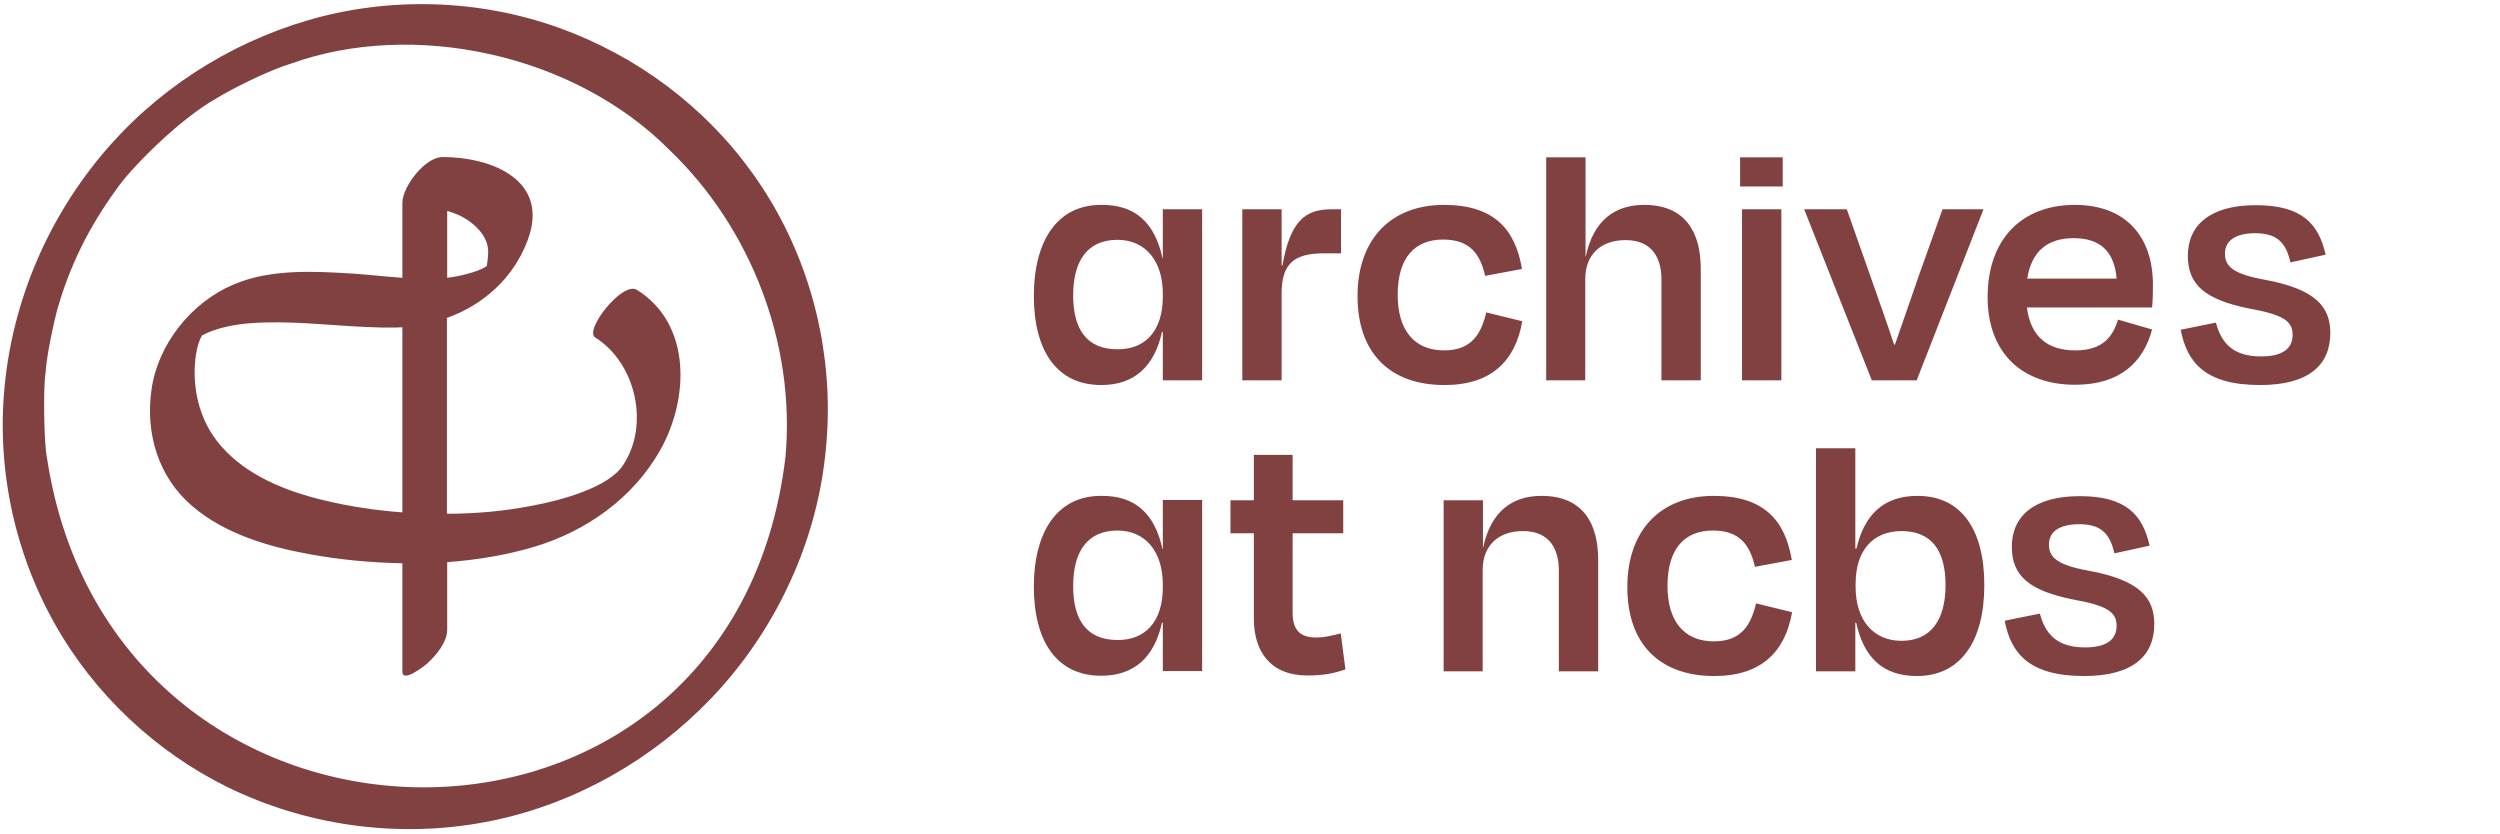
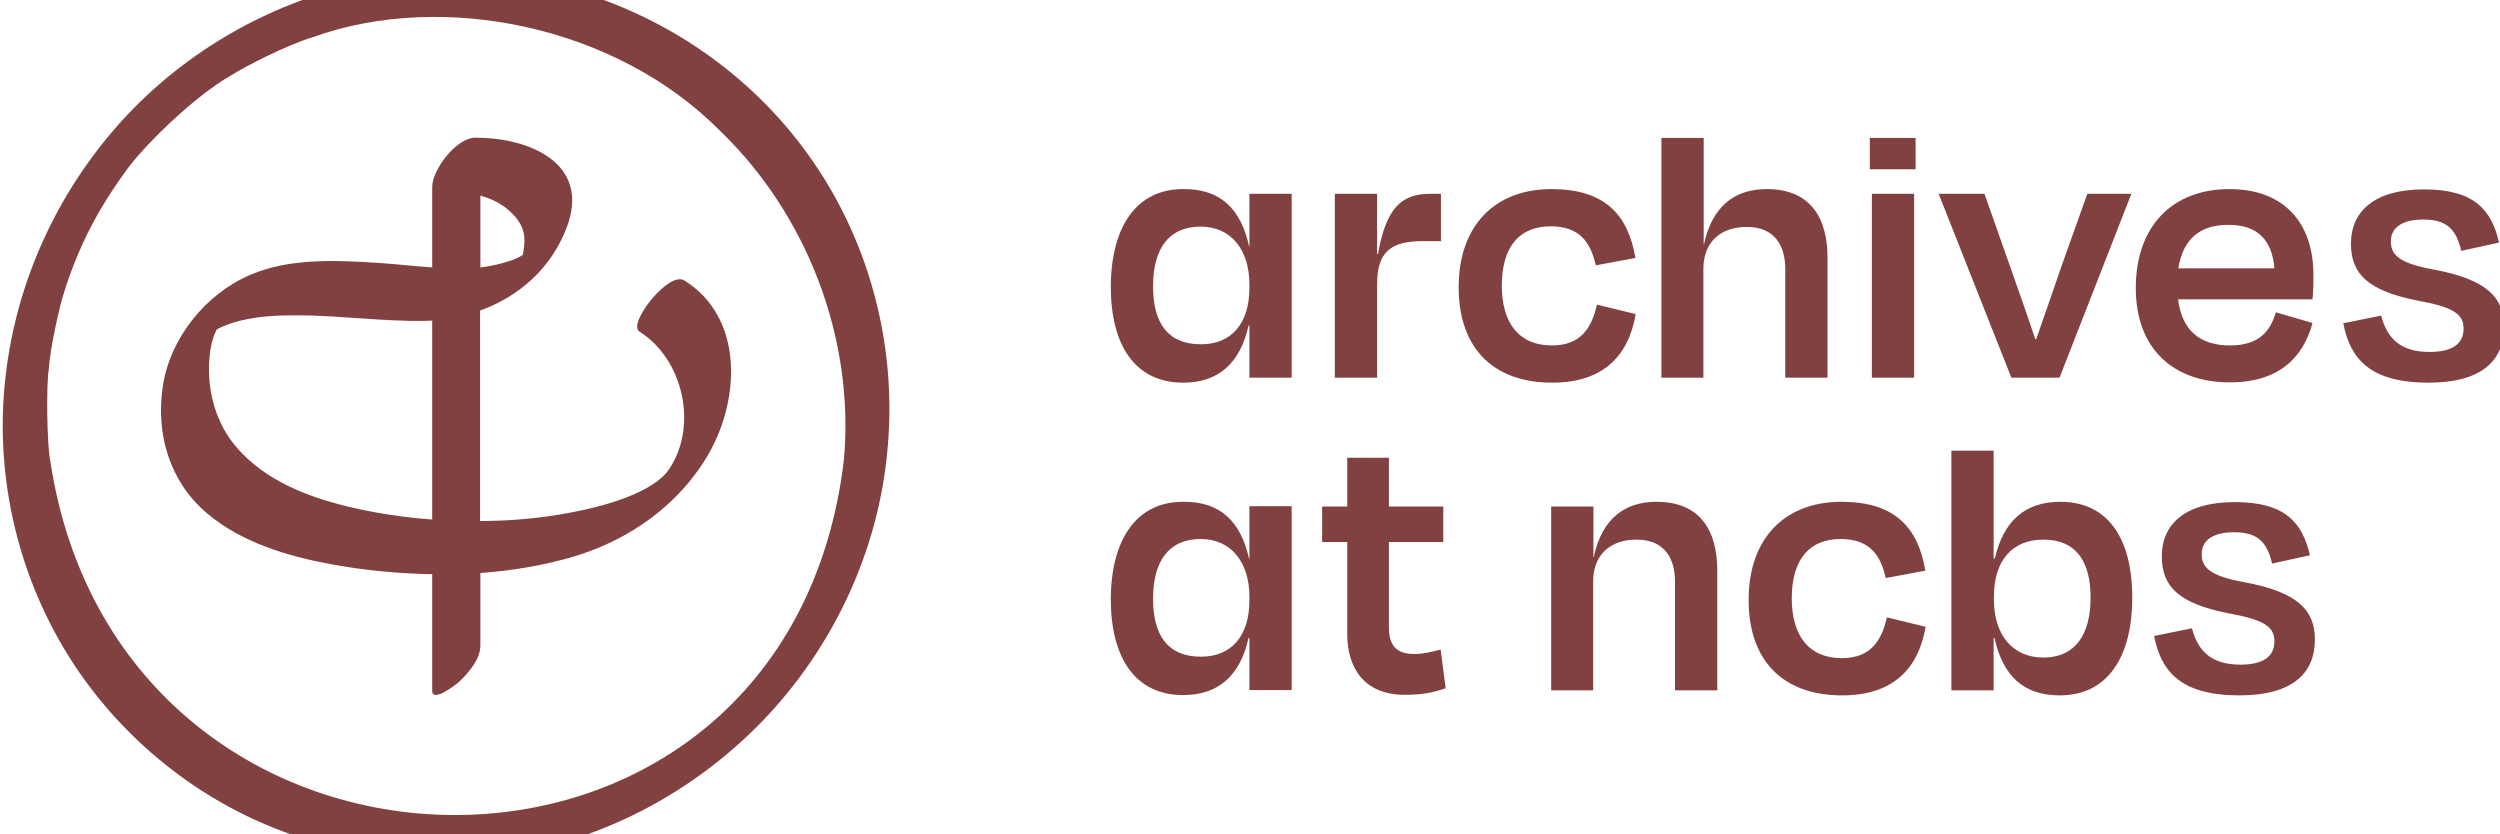
<svg xmlns="http://www.w3.org/2000/svg" version="1.1" viewBox="0 0 909 303" width="150" height="50" id="archives_logo">
-   <g style="fill:#824141">
-     <path d="m 231.6,105.4 c -5.3,-3.3 -19.3,14.7 -15.2,17.3 14.7,9.2 20,31.7 10.1,46.5 -5.3,8 -22,12.6 -32.6,14.6 -10.1,2 -20.7,3 -31.4,3 0,-23.7 0,-47.5 0,-71.2 13.1,-4.7 24.1,-14.3 29.3,-28.1 8.3,-21.8 -12.7,-30.4 -30.9,-30.4 -6.4,0 -14.6,10.8 -14.6,16.7 0,9.1 0,18.2 0,27.2 -6,-0.4 -12,-1.1 -17.7,-1.5 -14.4,-0.9 -30.3,-1.8 -43.8,4 -15.3,6.5 -27.4,21.7 -29.7,38.1 -2.3,15.9 2.4,31.9 14.9,42.5 11.7,10 27.6,14.7 42.5,17.4 10.9,2 22.3,3.1 33.8,3.3 0,6 0,32.2 0,39.4 0,4.3 8.2,-2.2 9,-2.9 3.3,-3.1 7.3,-7.7 7.3,-12.4 0,-8.2 0,-16.3 0,-24.5 10.9,-0.8 21.6,-2.6 31.7,-5.6 19,-5.7 36,-17.8 45.8,-35.2 10.4,-18.5 11.5,-45.7 -8.5,-58.2 z M 177.5,91.2 c 0.1,2.3 -0.5,5.2 -0.5,5.5 -1.9,1.4 -4.7,2.2 -6.8,2.8 -2.5,0.7 -5,1.2 -7.6,1.5 0,-7 0,-23.2 0,-24.3 2.9,0.8 5.7,2 8.4,4 3.4,2.6 6.3,6 6.5,10.5 z m -59.8,90.7 C 104,178.6 89.8,173 80.4,162.2 c -5,-5.7 -7.9,-12.4 -9.1,-19.8 -0.6,-3.8 -0.7,-7.7 -0.3,-11.5 0.3,-2.5 0.7,-5.6 2.4,-8.9 0,0 0,0 0,0 2.5,-1.4 5.3,-2.3 8.1,-3 6.4,-1.6 13.1,-1.8 19.7,-1.8 14.2,0.1 28.3,2.1 42.5,1.9 0.9,0 1.7,-0.1 2.6,-0.1 0,22.4 0,44.9 0,67.3 -9.7,-0.7 -19.4,-2.2 -28.6,-4.4 z M 273.4,62.7 C 256,38.5 231.3,20.2 203.2,10.1 174.2,-0.3 141.8,-1.3 112.2,7.3 82.7,15.9 56.1,33.2 36.6,56.8 16.2,81.5 3.8,111.8 1.4,143.7 c -2.3,30.5 5.2,61.6 21.2,87.7 15.3,25 38.5,45.4 65.5,57.3 28.4,12.5 60.5,16 90.9,9.7 30.3,-6.3 58.1,-22.1 79.4,-44.3 21.5,-22.4 36.1,-51.5 40.8,-82.1 1.2,-7.8 1.8,-15.7 1.8,-23.6 -0.1,-30.5 -9.6,-60.8 -27.6,-85.7 z m 12.2,103.4 C 266.4,328 41.1,324.5 17.1,166.6 c -1.2,-5.7 -1.4,-26.7 -0.5,-31.2 0.3,-6.8 4,-22.8 4.9,-25.1 2.3,-7.8 5.4,-15.2 9,-22.5 C 30,88.8 29.9,89 30,88.9 33.4,82.1 37.7,75.2 42.2,69 47.7,60.9 65.4,43.3 78.3,36 83,33 97.2,25.7 105.9,23.1 149.8,7.3 208.5,19.2 243.7,54.8 273,83 289.3,124.9 285.6,166.1 Z" />
-     <path d="m 728.9,225.7 12.8,-2.6 c 2,7.5 6.3,12.3 16.4,12.3 7.5,0 11.5,-2.6 11.5,-7.9 0,-4.9 -3.4,-7.3 -15.7,-9.5 -16.5,-3.3 -22.4,-8.9 -22.4,-19.2 0,-11.2 8.2,-18.4 24.7,-18.4 17.1,0 22.9,7 25.4,18 l -12.8,2.8 c -1.7,-7.7 -5.4,-10.6 -12.8,-10.6 -7.3,0 -11,2.8 -11,7.4 0,4.4 2.6,7.4 14.4,9.5 18.4,3.4 23.9,9.7 23.9,19.4 0,11.5 -7.7,18.9 -25.5,18.9 -20,0 -26.6,-8.2 -28.9,-20.1 z m -54.2,-26.2 h 0.3 c 2.9,-12.6 10.1,-19.2 22.2,-19.2 16,0 24.3,12.3 24.3,32.4 0,20.6 -8.7,33.1 -24.5,33.1 -12.4,0 -19.3,-6.7 -22.1,-19.4 h -0.3 v 17.7 H 660.3 V 163 h 14.3 v 36.5 z m 32.7,13.2 c 0,-12.4 -5,-19.6 -16,-19.6 -10.3,0 -16.7,6.9 -16.7,19.2 v 1.1 c 0,11.9 6.3,19.6 16.7,19.6 10.7,0 16,-7.6 16,-20.3 z m -84.6,-19.8 c -10.2,0 -16.5,6.5 -16.5,20.1 0,12.6 5.8,20.2 16.9,20.2 10.1,0 13.5,-6.2 15.3,-13.8 l 13.1,3.2 c -2.5,14.4 -11.2,23.2 -28.3,23.2 -19.6,0 -31.6,-11.4 -31.6,-32.3 0,-20.9 12.3,-33.2 31.4,-33.2 17.9,0 25.9,8.5 28.4,23.3 l -13.4,2.5 c -1.8,-7.9 -5.5,-13.2 -15.3,-13.2 z m -83.6,51.2 h -14.3 v -62.2 h 14.3 V 199 h 0.1 c 2.8,-13.2 10.7,-18.7 21.2,-18.7 14.9,0 20.6,9.8 20.6,23.3 v 40.5 h -14.3 v -36.8 c 0,-7.5 -3.3,-14.2 -13,-14.2 -9.1,0 -14.7,5.3 -14.7,14.2 v 36.8 z m -83.3,-50.2 h -8.5 v -12 h 8.5 V 165.4 H 470 v 16.5 h 18.4 v 12 H 470 v 28.8 c 0,6.1 2.4,9.1 8.6,9.1 3.2,0 6.1,-0.8 8.9,-1.5 l 1.7,13.1 c -4.5,1.5 -7.8,2.2 -13.9,2.2 -13.6,0 -19.4,-9 -19.4,-20.6 z m -55.4,-13.6 c 12.4,-0.1 19.4,6.6 22.2,19.4 h 0.1 v -17.9 h 14.3 V 244 h -14.3 v -17.6 h -0.3 c -2.8,12.6 -10.1,19.3 -22.1,19.3 -16.1,0 -24.5,-12.4 -24.5,-32.5 0.1,-20.6 9,-33 24.6,-32.9 z m 22.3,33.3 v -1.1 c 0,-11.9 -6.3,-19.6 -16.5,-19.6 -10.8,0 -16.1,7.5 -16.1,20.2 0,12.4 5,19.6 16.1,19.6 10.2,0.1 16.5,-6.8 16.5,-19.1 z m 370.1,-93.7 12.8,-2.6 c 2,7.5 6.3,12.3 16.4,12.3 7.5,0 11.5,-2.6 11.5,-7.9 0,-4.9 -3.4,-7.3 -15.7,-9.5 -16.5,-3.3 -22.4,-8.9 -22.4,-19.2 0,-11.2 8.2,-18.4 24.7,-18.4 17.1,0 22.9,7 25.4,18 l -12.8,2.8 c -1.7,-7.7 -5.4,-10.6 -12.8,-10.6 -7.3,0 -11,2.8 -11,7.4 0,4.4 2.6,7.4 14.4,9.5 18.4,3.4 23.9,9.7 23.9,19.4 0,11.5 -7.7,18.9 -25.5,18.9 -20,0 -26.6,-8.2 -28.9,-20.1 z M 722.7,108 c 0,-21 12.4,-33.5 31.7,-33.5 18.9,0 28.4,11.9 28.4,29 0,2.5 0,5 -0.3,8.3 H 737 c 1.3,10.5 7.4,15.6 17.6,15.6 9.9,0 13.6,-4.9 15.5,-11.2 l 12.4,3.6 c -3.2,11.9 -11.6,20.1 -28,20.1 -19.1,0 -31.8,-11.4 -31.8,-31.9 z m 14.4,-6.7 h 32.5 c -0.8,-9.7 -5.8,-14.7 -15.6,-14.7 -9.4,0 -15.3,4.6 -16.9,14.7 z m -56.5,37 L 656,76.1 h 15.5 l 8.5,24.1 c 2.9,8.3 6.1,17.2 8.7,25.1 h 0.3 c 2.8,-7.9 5.8,-16.8 8.7,-25.1 l 8.6,-24.1 h 14.9 l -24.3,62.2 z M 632.7,67.8 V 57.2 h 15.5 v 10.6 z m 0.7,70.5 V 76.1 h 14.3 v 62.2 z m -56.9,0 H 562.2 V 57.2 h 14.3 v 36 h 0.1 c 2.8,-13.2 10.7,-18.7 21.2,-18.7 14.9,0 20.6,9.8 20.6,23.3 v 40.5 h -14.3 v -36.8 c 0,-7.5 -3.3,-14.2 -13,-14.2 -9.1,0 -14.7,5.3 -14.7,14.2 v 36.8 z M 524.7,87.1 c -10.2,0 -16.5,6.5 -16.5,20.1 0,12.6 5.8,20.2 16.9,20.2 10.1,0 13.5,-6.2 15.3,-13.8 l 13.1,3.2 c -2.5,14.4 -11.2,23.2 -28.3,23.2 -19.6,0 -31.6,-11.4 -31.6,-32.3 0,-20.9 12.3,-33.2 31.4,-33.2 17.9,0 25.9,8.5 28.4,23.3 l -13.4,2.5 c -1.8,-7.9 -5.5,-13.2 -15.3,-13.2 z m -73,51.2 V 76.1 H 466 v 20.4 h 0.3 c 2.8,-16.1 8.3,-20.4 17.7,-20.4 h 3.6 v 16 h -6.1 c -11.1,0 -15.5,3.8 -15.5,14.7 v 31.5 z M 400.5,74.5 c 12.4,-0.1 19.4,6.6 22.2,19.4 h 0.1 V 76.1 h 14.3 v 62.2 h -14.3 v -17.6 h -0.3 c -2.8,12.6 -10.1,19.3 -22.1,19.3 -16.1,0 -24.5,-12.4 -24.5,-32.5 0.1,-20.7 9,-33.1 24.6,-33 z m 22.3,33.4 v -1.1 c 0,-11.9 -6.3,-19.6 -16.5,-19.6 -10.8,0 -16.1,7.5 -16.1,20.2 0,12.4 5,19.6 16.1,19.6 10.2,0.1 16.5,-6.8 16.5,-19.1 z" />
+   <defs id="defs11" />
+   <g style="fill:#824141" id="g6" transform="matrix(1.074649,0,0,1.074649,-0.07412886,-11.3082)">
+     <path d="m 231.6,105.4 c -5.3,-3.3 -19.3,14.7 -15.2,17.3 14.7,9.2 20,31.7 10.1,46.5 -5.3,8 -22,12.6 -32.6,14.6 -10.1,2 -20.7,3 -31.4,3 0,-23.7 0,-47.5 0,-71.2 13.1,-4.7 24.1,-14.3 29.3,-28.1 8.3,-21.8 -12.7,-30.4 -30.9,-30.4 -6.4,0 -14.6,10.8 -14.6,16.7 0,9.1 0,18.2 0,27.2 -6,-0.4 -12,-1.1 -17.7,-1.5 -14.4,-0.9 -30.3,-1.8 -43.8,4 -15.3,6.5 -27.4,21.7 -29.7,38.1 -2.3,15.9 2.4,31.9 14.9,42.5 11.7,10 27.6,14.7 42.5,17.4 10.9,2 22.3,3.1 33.8,3.3 0,6 0,32.2 0,39.4 0,4.3 8.2,-2.2 9,-2.9 3.3,-3.1 7.3,-7.7 7.3,-12.4 0,-8.2 0,-16.3 0,-24.5 10.9,-0.8 21.6,-2.6 31.7,-5.6 19,-5.7 36,-17.8 45.8,-35.2 10.4,-18.5 11.5,-45.7 -8.5,-58.2 z M 177.5,91.2 c 0.1,2.3 -0.5,5.2 -0.5,5.5 -1.9,1.4 -4.7,2.2 -6.8,2.8 -2.5,0.7 -5,1.2 -7.6,1.5 0,-7 0,-23.2 0,-24.3 2.9,0.8 5.7,2 8.4,4 3.4,2.6 6.3,6 6.5,10.5 z m -59.8,90.7 C 104,178.6 89.8,173 80.4,162.2 c -5,-5.7 -7.9,-12.4 -9.1,-19.8 -0.6,-3.8 -0.7,-7.7 -0.3,-11.5 0.3,-2.5 0.7,-5.6 2.4,-8.9 0,0 0,0 0,0 2.5,-1.4 5.3,-2.3 8.1,-3 6.4,-1.6 13.1,-1.8 19.7,-1.8 14.2,0.1 28.3,2.1 42.5,1.9 0.9,0 1.7,-0.1 2.6,-0.1 0,22.4 0,44.9 0,67.3 -9.7,-0.7 -19.4,-2.2 -28.6,-4.4 z M 273.4,62.7 C 256,38.5 231.3,20.2 203.2,10.1 174.2,-0.3 141.8,-1.3 112.2,7.3 82.7,15.9 56.1,33.2 36.6,56.8 16.2,81.5 3.8,111.8 1.4,143.7 c -2.3,30.5 5.2,61.6 21.2,87.7 15.3,25 38.5,45.4 65.5,57.3 28.4,12.5 60.5,16 90.9,9.7 30.3,-6.3 58.1,-22.1 79.4,-44.3 21.5,-22.4 36.1,-51.5 40.8,-82.1 1.2,-7.8 1.8,-15.7 1.8,-23.6 -0.1,-30.5 -9.6,-60.8 -27.6,-85.7 z m 12.2,103.4 C 266.4,328 41.1,324.5 17.1,166.6 c -1.2,-5.7 -1.4,-26.7 -0.5,-31.2 0.3,-6.8 4,-22.8 4.9,-25.1 2.3,-7.8 5.4,-15.2 9,-22.5 C 30,88.8 29.9,89 30,88.9 33.4,82.1 37.7,75.2 42.2,69 47.7,60.9 65.4,43.3 78.3,36 83,33 97.2,25.7 105.9,23.1 149.8,7.3 208.5,19.2 243.7,54.8 273,83 289.3,124.9 285.6,166.1 Z" id="path2" />
+     <path d="m 728.9,225.7 12.8,-2.6 c 2,7.5 6.3,12.3 16.4,12.3 7.5,0 11.5,-2.6 11.5,-7.9 0,-4.9 -3.4,-7.3 -15.7,-9.5 -16.5,-3.3 -22.4,-8.9 -22.4,-19.2 0,-11.2 8.2,-18.4 24.7,-18.4 17.1,0 22.9,7 25.4,18 l -12.8,2.8 c -1.7,-7.7 -5.4,-10.6 -12.8,-10.6 -7.3,0 -11,2.8 -11,7.4 0,4.4 2.6,7.4 14.4,9.5 18.4,3.4 23.9,9.7 23.9,19.4 0,11.5 -7.7,18.9 -25.5,18.9 -20,0 -26.6,-8.2 -28.9,-20.1 z m -54.2,-26.2 h 0.3 c 2.9,-12.6 10.1,-19.2 22.2,-19.2 16,0 24.3,12.3 24.3,32.4 0,20.6 -8.7,33.1 -24.5,33.1 -12.4,0 -19.3,-6.7 -22.1,-19.4 h -0.3 v 17.7 H 660.3 V 163 h 14.3 v 36.5 z m 32.7,13.2 c 0,-12.4 -5,-19.6 -16,-19.6 -10.3,0 -16.7,6.9 -16.7,19.2 v 1.1 c 0,11.9 6.3,19.6 16.7,19.6 10.7,0 16,-7.6 16,-20.3 z m -84.6,-19.8 c -10.2,0 -16.5,6.5 -16.5,20.1 0,12.6 5.8,20.2 16.9,20.2 10.1,0 13.5,-6.2 15.3,-13.8 l 13.1,3.2 c -2.5,14.4 -11.2,23.2 -28.3,23.2 -19.6,0 -31.6,-11.4 -31.6,-32.3 0,-20.9 12.3,-33.2 31.4,-33.2 17.9,0 25.9,8.5 28.4,23.3 l -13.4,2.5 c -1.8,-7.9 -5.5,-13.2 -15.3,-13.2 z m -83.6,51.2 h -14.3 v -62.2 h 14.3 V 199 h 0.1 c 2.8,-13.2 10.7,-18.7 21.2,-18.7 14.9,0 20.6,9.8 20.6,23.3 v 40.5 h -14.3 v -36.8 c 0,-7.5 -3.3,-14.2 -13,-14.2 -9.1,0 -14.7,5.3 -14.7,14.2 v 36.8 z m -83.3,-50.2 h -8.5 v -12 h 8.5 V 165.4 H 470 v 16.5 h 18.4 v 12 H 470 v 28.8 c 0,6.1 2.4,9.1 8.6,9.1 3.2,0 6.1,-0.8 8.9,-1.5 l 1.7,13.1 c -4.5,1.5 -7.8,2.2 -13.9,2.2 -13.6,0 -19.4,-9 -19.4,-20.6 z m -55.4,-13.6 c 12.4,-0.1 19.4,6.6 22.2,19.4 h 0.1 v -17.9 h 14.3 V 244 h -14.3 v -17.6 h -0.3 c -2.8,12.6 -10.1,19.3 -22.1,19.3 -16.1,0 -24.5,-12.4 -24.5,-32.5 0.1,-20.6 9,-33 24.6,-32.9 z m 22.3,33.3 v -1.1 c 0,-11.9 -6.3,-19.6 -16.5,-19.6 -10.8,0 -16.1,7.5 -16.1,20.2 0,12.4 5,19.6 16.1,19.6 10.2,0.1 16.5,-6.8 16.5,-19.1 z m 370.1,-93.7 12.8,-2.6 c 2,7.5 6.3,12.3 16.4,12.3 7.5,0 11.5,-2.6 11.5,-7.9 0,-4.9 -3.4,-7.3 -15.7,-9.5 -16.5,-3.3 -22.4,-8.9 -22.4,-19.2 0,-11.2 8.2,-18.4 24.7,-18.4 17.1,0 22.9,7 25.4,18 l -12.8,2.8 c -1.7,-7.7 -5.4,-10.6 -12.8,-10.6 -7.3,0 -11,2.8 -11,7.4 0,4.4 2.6,7.4 14.4,9.5 18.4,3.4 23.9,9.7 23.9,19.4 0,11.5 -7.7,18.9 -25.5,18.9 -20,0 -26.6,-8.2 -28.9,-20.1 z M 722.7,108 c 0,-21 12.4,-33.5 31.7,-33.5 18.9,0 28.4,11.9 28.4,29 0,2.5 0,5 -0.3,8.3 H 737 c 1.3,10.5 7.4,15.6 17.6,15.6 9.9,0 13.6,-4.9 15.5,-11.2 l 12.4,3.6 c -3.2,11.9 -11.6,20.1 -28,20.1 -19.1,0 -31.8,-11.4 -31.8,-31.9 z m 14.4,-6.7 h 32.5 c -0.8,-9.7 -5.8,-14.7 -15.6,-14.7 -9.4,0 -15.3,4.6 -16.9,14.7 z m -56.5,37 L 656,76.1 h 15.5 l 8.5,24.1 c 2.9,8.3 6.1,17.2 8.7,25.1 h 0.3 c 2.8,-7.9 5.8,-16.8 8.7,-25.1 l 8.6,-24.1 h 14.9 l -24.3,62.2 z M 632.7,67.8 V 57.2 h 15.5 v 10.6 z m 0.7,70.5 V 76.1 h 14.3 v 62.2 z m -56.9,0 H 562.2 V 57.2 h 14.3 v 36 h 0.1 c 2.8,-13.2 10.7,-18.7 21.2,-18.7 14.9,0 20.6,9.8 20.6,23.3 v 40.5 h -14.3 v -36.8 c 0,-7.5 -3.3,-14.2 -13,-14.2 -9.1,0 -14.7,5.3 -14.7,14.2 v 36.8 z M 524.7,87.1 c -10.2,0 -16.5,6.5 -16.5,20.1 0,12.6 5.8,20.2 16.9,20.2 10.1,0 13.5,-6.2 15.3,-13.8 l 13.1,3.2 c -2.5,14.4 -11.2,23.2 -28.3,23.2 -19.6,0 -31.6,-11.4 -31.6,-32.3 0,-20.9 12.3,-33.2 31.4,-33.2 17.9,0 25.9,8.5 28.4,23.3 l -13.4,2.5 c -1.8,-7.9 -5.5,-13.2 -15.3,-13.2 z m -73,51.2 V 76.1 H 466 v 20.4 h 0.3 c 2.8,-16.1 8.3,-20.4 17.7,-20.4 h 3.6 v 16 h -6.1 c -11.1,0 -15.5,3.8 -15.5,14.7 v 31.5 z M 400.5,74.5 c 12.4,-0.1 19.4,6.6 22.2,19.4 h 0.1 V 76.1 h 14.3 v 62.2 h -14.3 v -17.6 h -0.3 c -2.8,12.6 -10.1,19.3 -22.1,19.3 -16.1,0 -24.5,-12.4 -24.5,-32.5 0.1,-20.7 9,-33.1 24.6,-33 z m 22.3,33.4 v -1.1 c 0,-11.9 -6.3,-19.6 -16.5,-19.6 -10.8,0 -16.1,7.5 -16.1,20.2 0,12.4 5,19.6 16.1,19.6 10.2,0.1 16.5,-6.8 16.5,-19.1 z" id="path4" />
  </g>
</svg>
